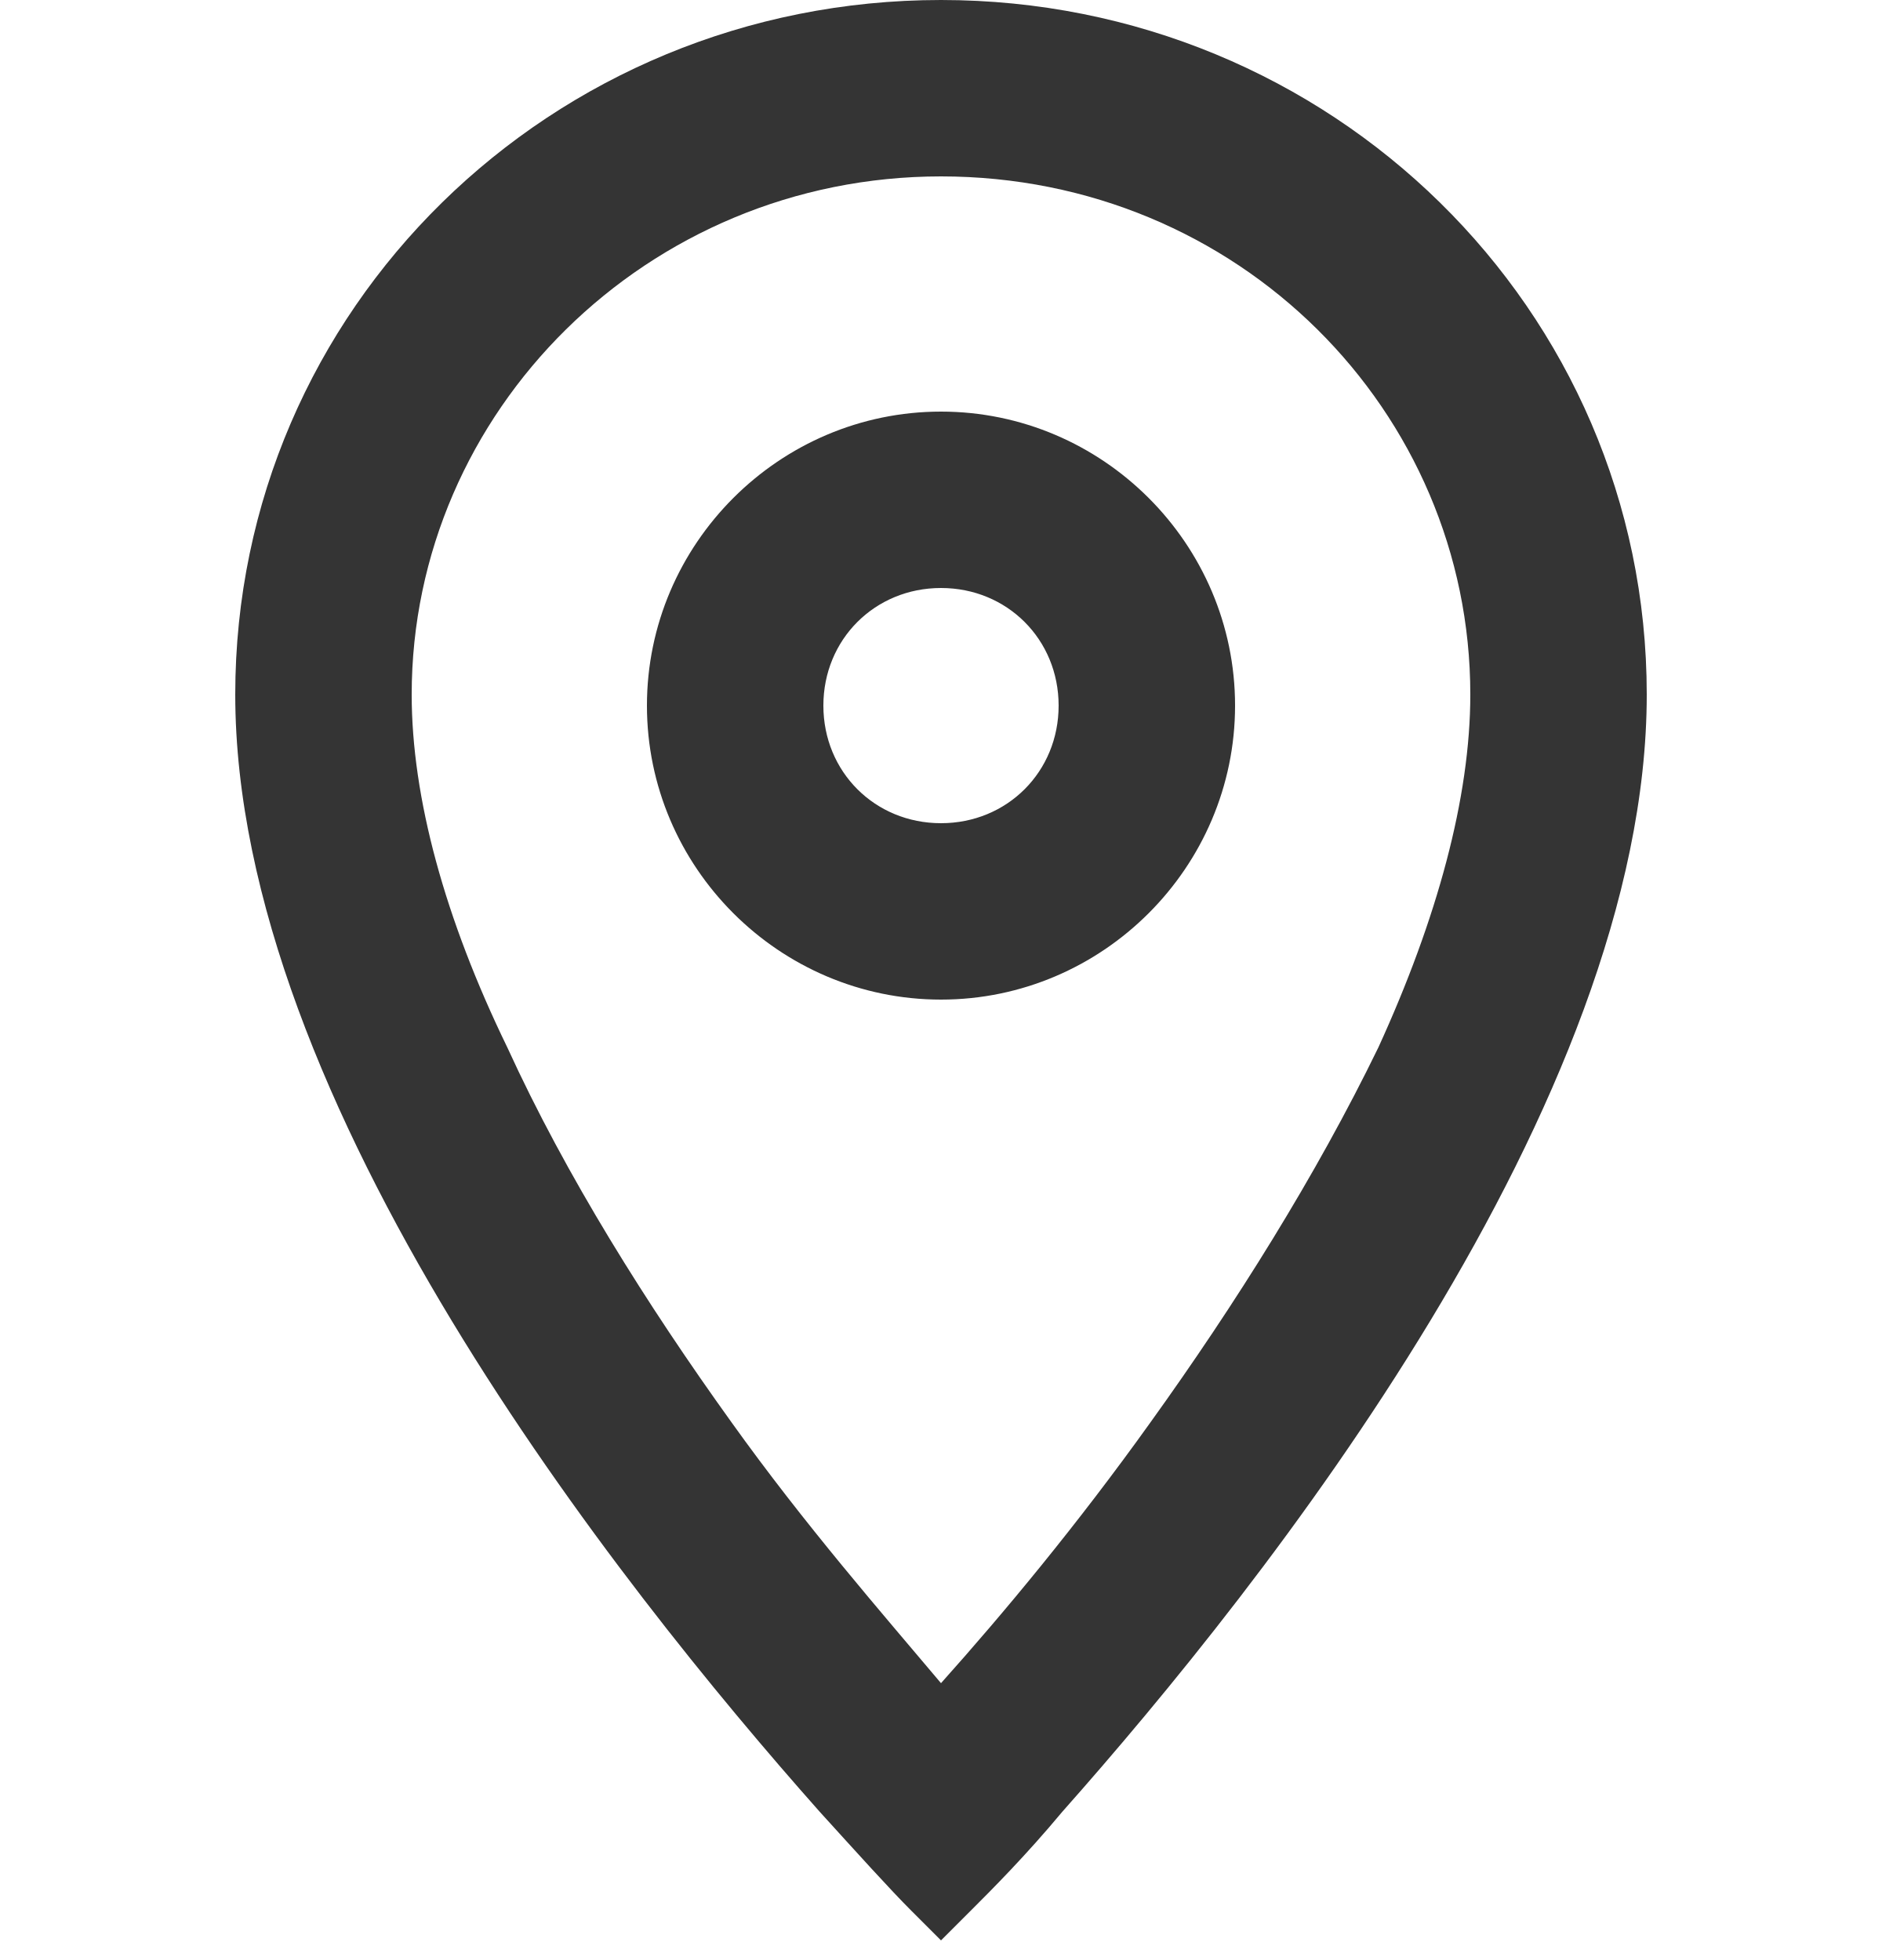
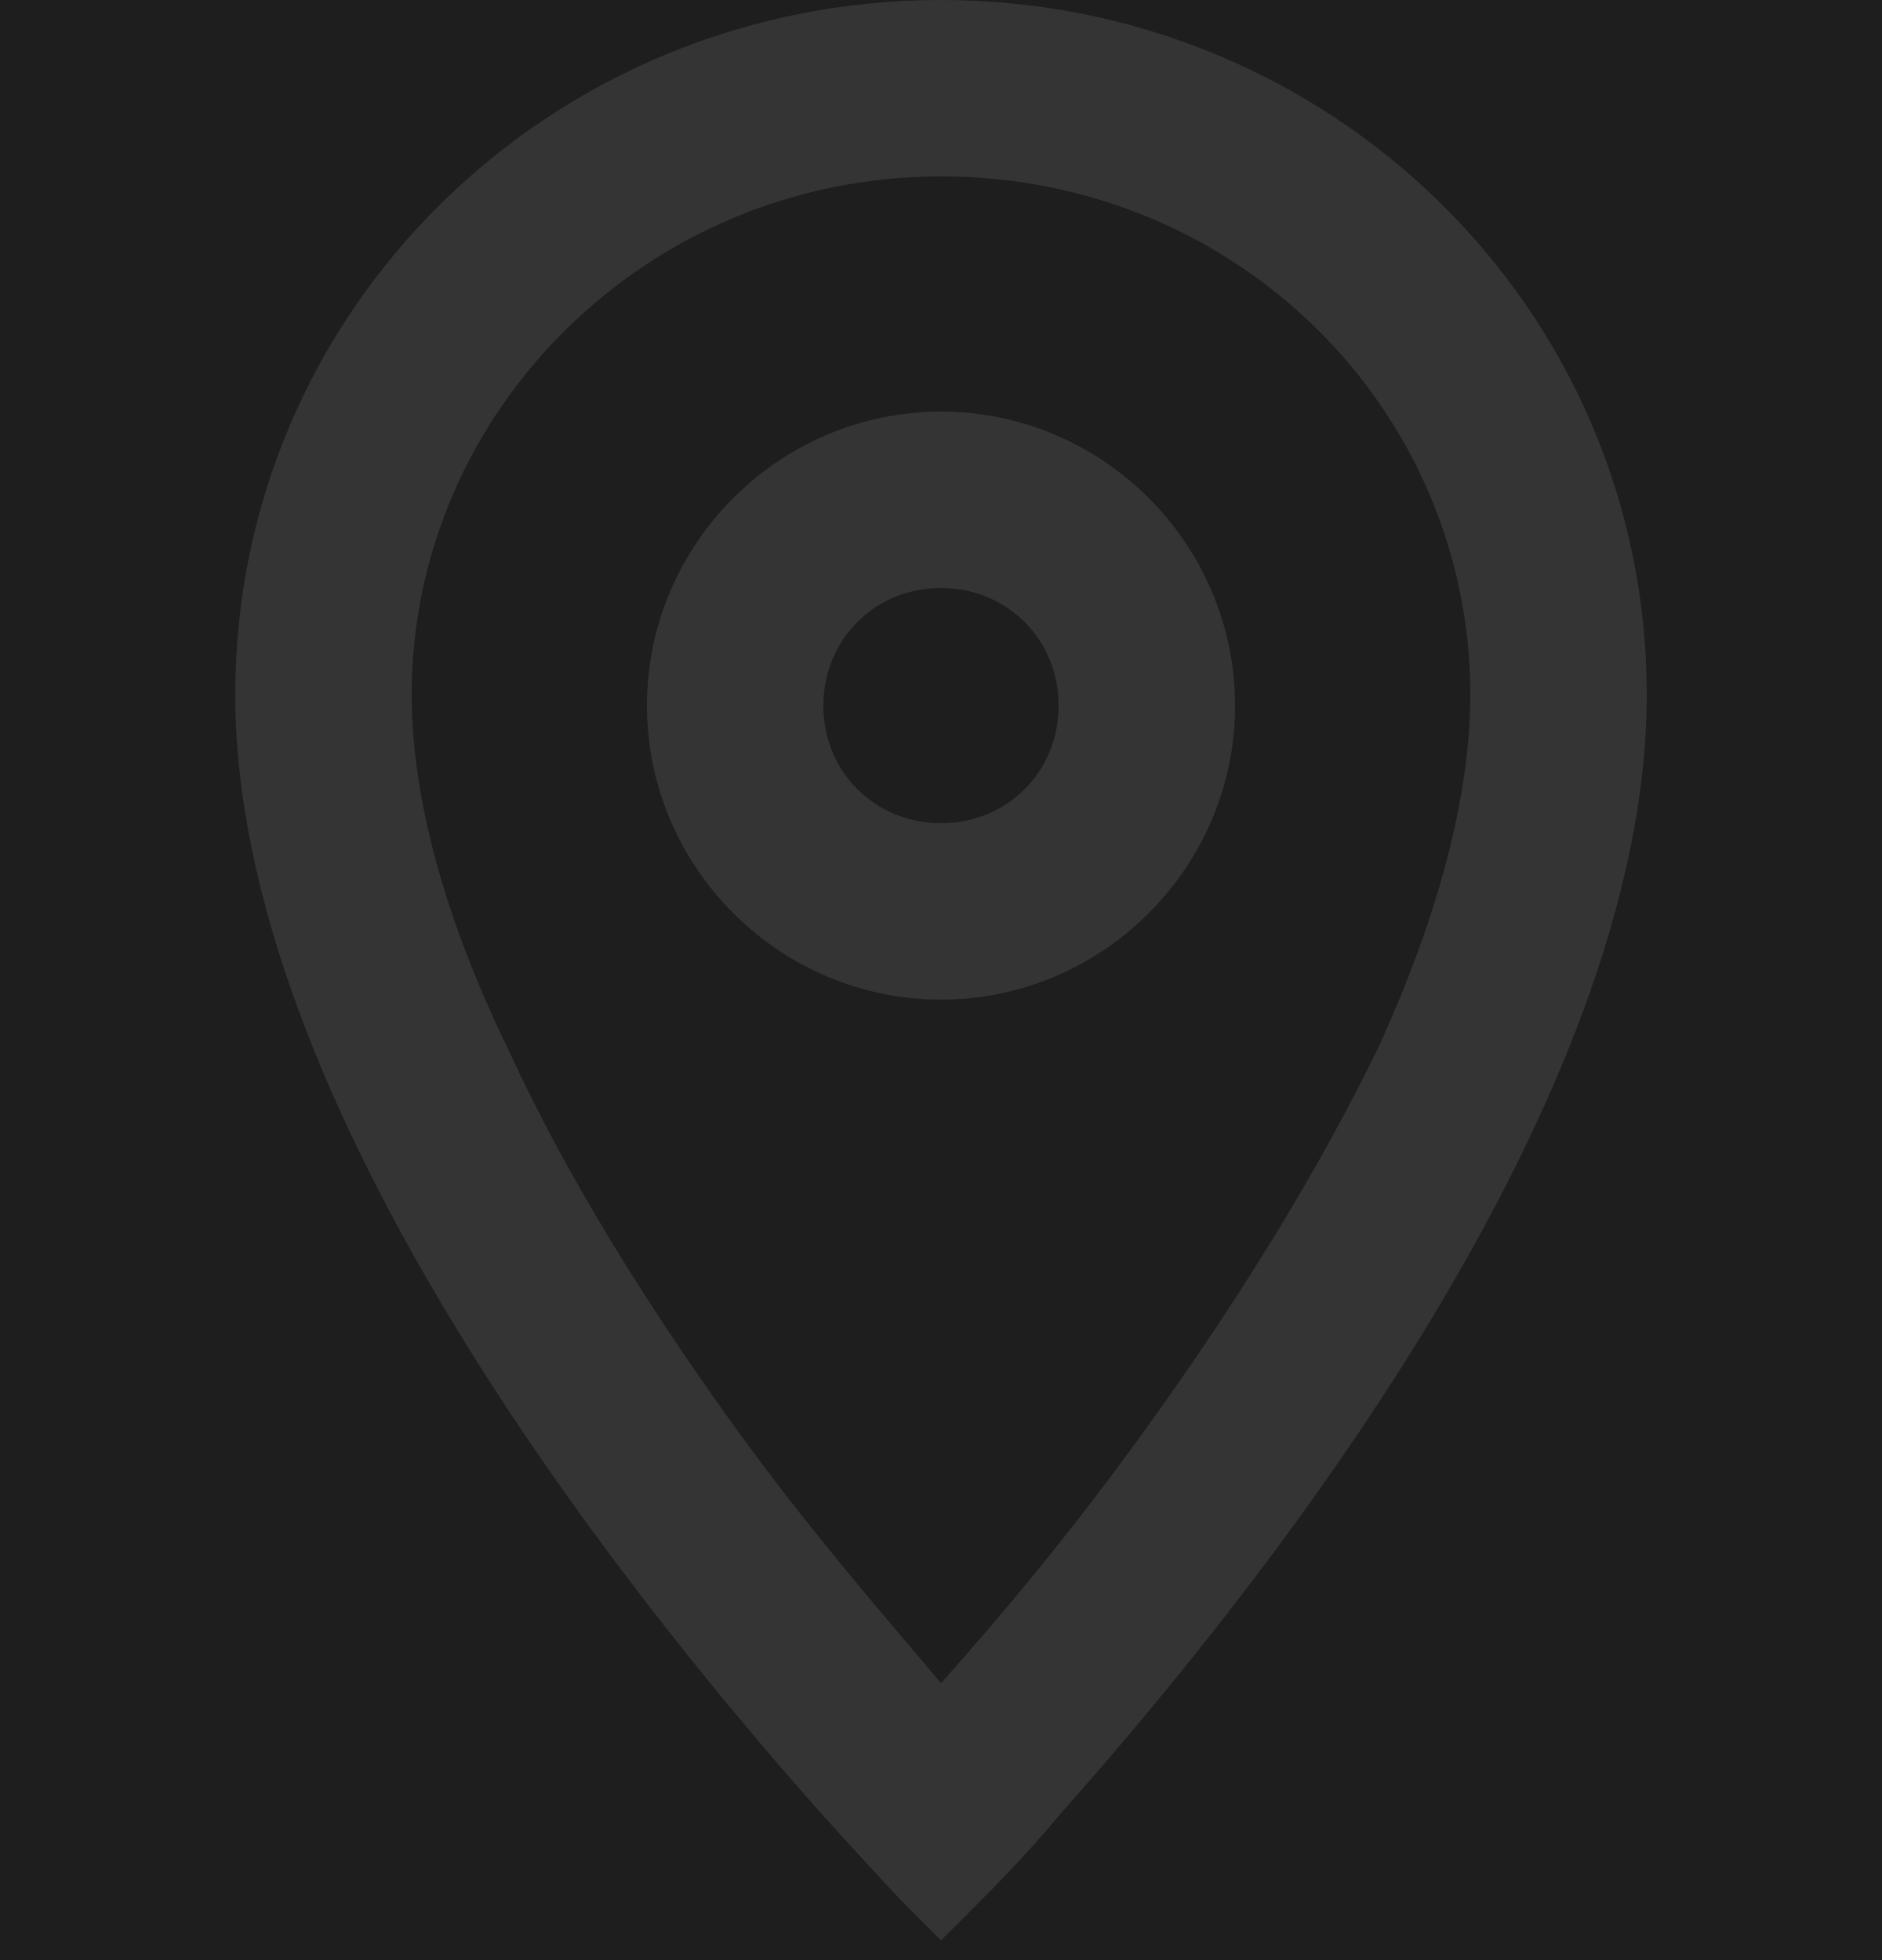
<svg xmlns="http://www.w3.org/2000/svg" width="24" height="25" viewBox="0 0 24 25" fill="none">
  <rect width="24" height="25" fill="#1E1E1E" />
-   <path d="M-354 -1428C-354 -1429.1 -353.105 -1430 -352 -1430H580C581.105 -1430 582 -1429.1 582 -1428V352C582 353.105 581.105 354 580 354H-352C-353.105 354 -354 353.105 -354 352V-1428Z" fill="white" />
-   <path d="M-352 -1430V-1429H580V-1430V-1431H-352V-1430ZM582 -1428H581V352H582H583V-1428H582ZM580 354V353H-352V354V355H580V354ZM-354 352H-353V-1428H-354H-355V352H-354ZM-352 354V353C-352.552 353 -353 352.552 -353 352H-354H-355C-355 353.657 -353.657 355 -352 355V354ZM582 352H581C581 352.552 580.552 353 580 353V354V355C581.657 355 583 353.657 583 352H582ZM580 -1430V-1429C580.552 -1429 581 -1428.55 581 -1428H582H583C583 -1429.66 581.657 -1431 580 -1431V-1430ZM-352 -1430V-1431C-353.657 -1431 -355 -1429.66 -355 -1428H-354H-353C-353 -1428.55 -352.552 -1429 -352 -1429V-1430Z" fill="white" fill-opacity="0.1" />
  <path d="M5.25 8.859C5.25 10.172 5.672 11.719 6.469 13.359C7.219 15 8.25 16.641 9.328 18.141C10.266 19.453 11.25 20.578 12 21.469C12.797 20.578 13.734 19.453 14.672 18.141C15.75 16.641 16.781 15 17.578 13.359C18.328 11.719 18.75 10.172 18.75 8.859C18.75 5.25 15.797 2.25 12 2.25C8.25 2.25 5.25 5.25 5.25 8.859ZM21 8.859C21 14.062 16.125 20.203 13.547 23.109C13.078 23.672 12.656 24.094 12.375 24.375C12.141 24.609 12 24.75 12 24.75C12 24.75 11.859 24.609 11.625 24.375C11.344 24.094 10.922 23.625 10.453 23.109C7.875 20.203 3 14.062 3 8.859C3 3.938 7.031 0 12 0C16.969 0 21 3.938 21 8.859ZM13.5 9C13.5 8.156 12.844 7.5 12 7.5C11.156 7.5 10.5 8.156 10.5 9C10.5 9.844 11.156 10.5 12 10.5C12.844 10.5 13.5 9.844 13.5 9ZM8.25 9C8.25 6.938 9.938 5.25 12 5.25C14.062 5.25 15.75 6.938 15.75 9C15.75 11.062 14.062 12.75 12 12.75C9.938 12.75 8.25 11.062 8.25 9Z" fill="#343434" />
</svg>
